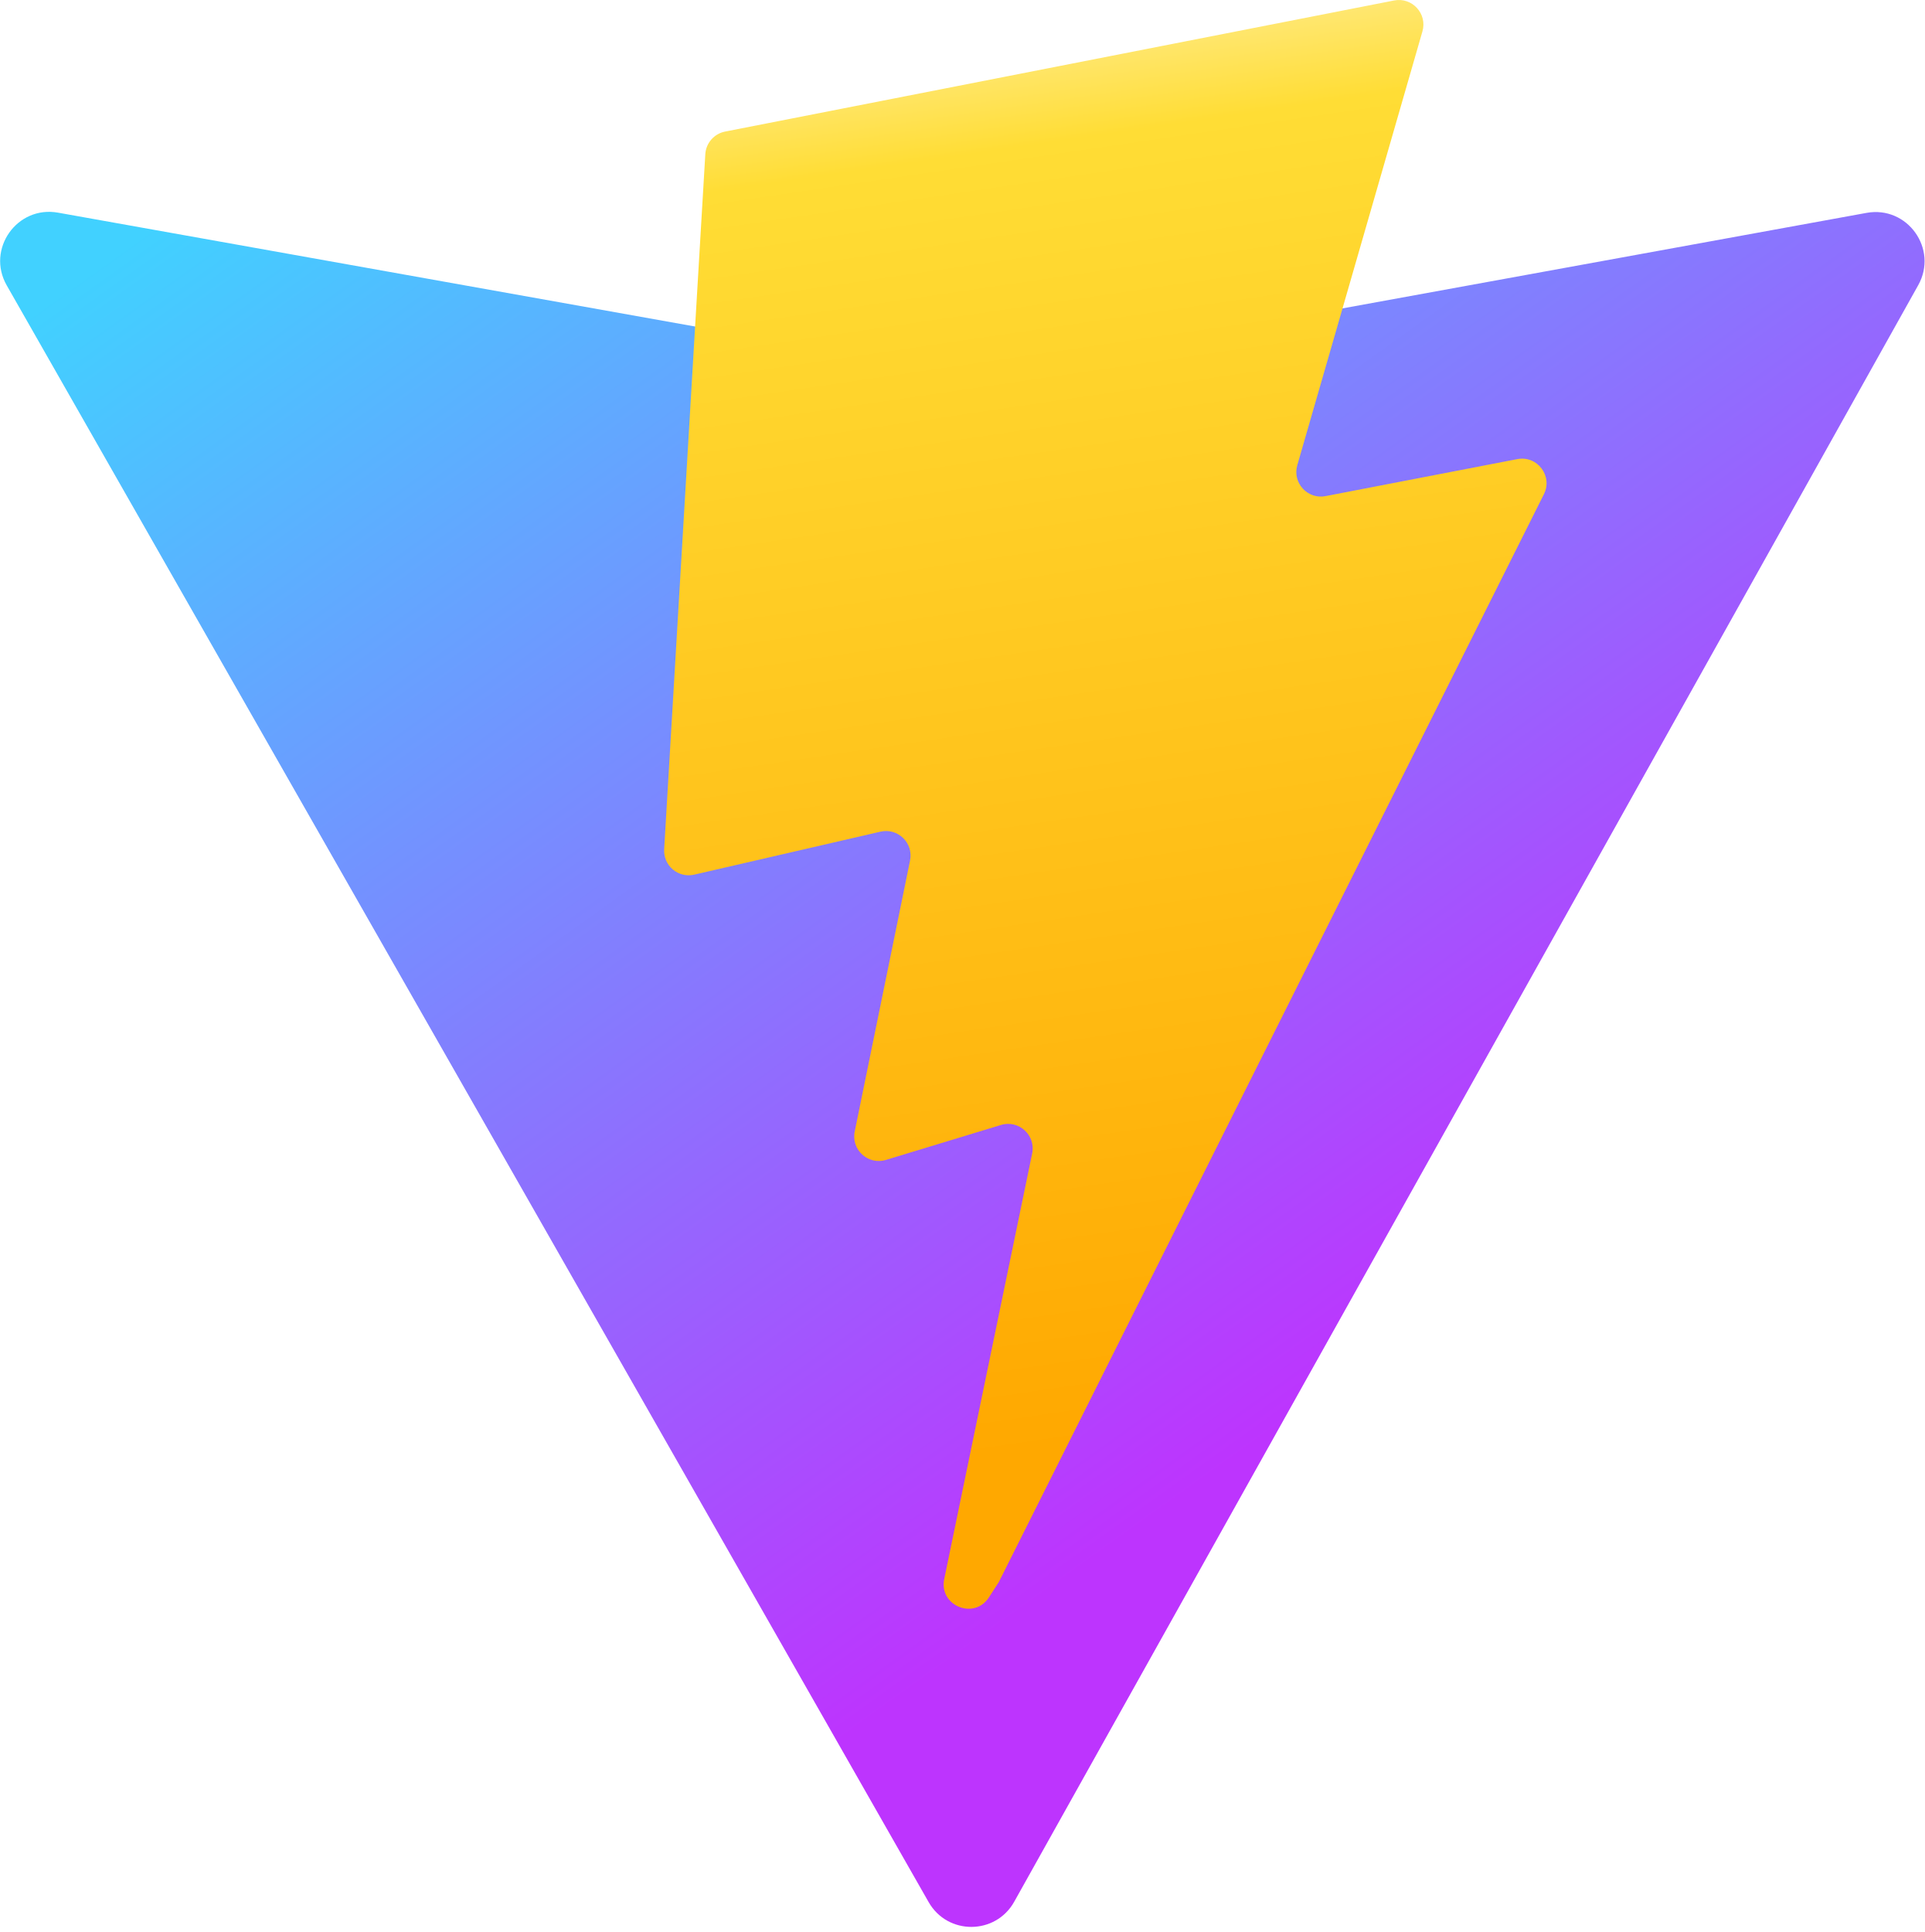
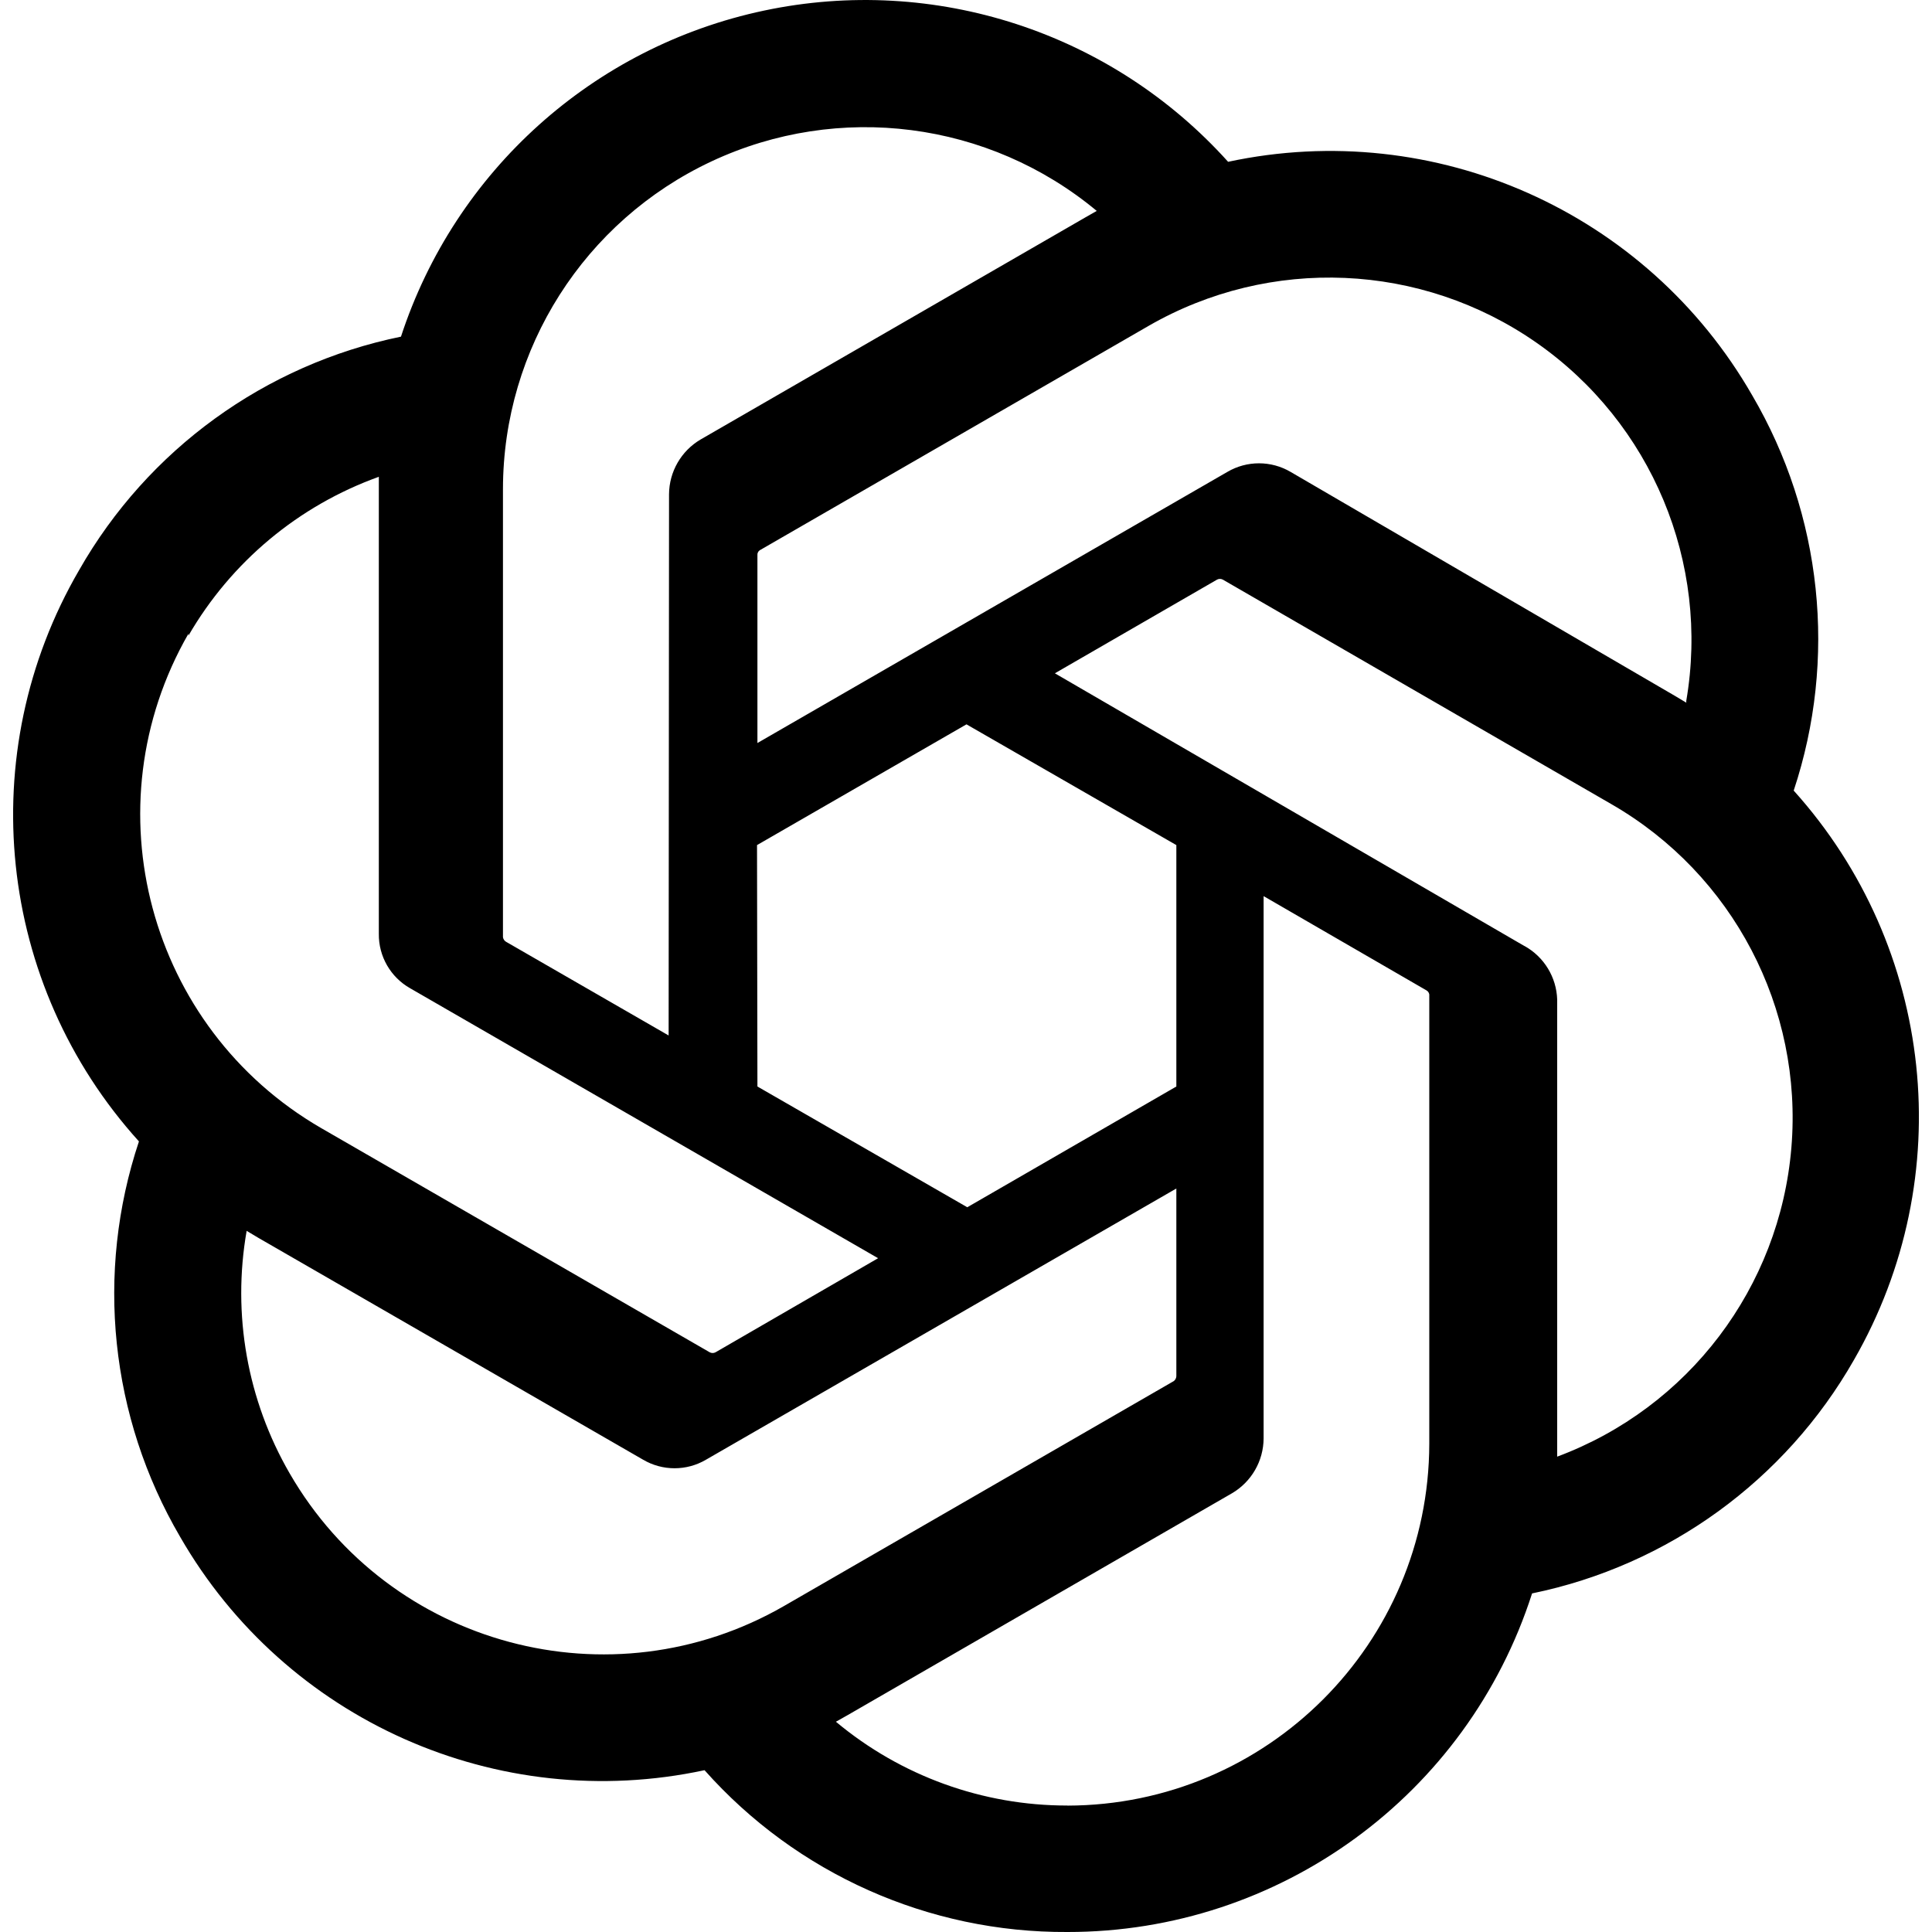
- <svg xmlns="http://www.w3.org/2000/svg" aria-hidden="true" role="img" class="iconify iconify--logos" width="31.88" height="32" preserveAspectRatio="xMidYMid meet" viewBox="0 0 256 257">
-   <defs>
-     <linearGradient id="IconifyId1813088fe1fbc01fb466" x1="-.828%" x2="57.636%" y1="7.652%" y2="78.411%">
-       <stop offset="0%" stop-color="#41D1FF" />
-       <stop offset="100%" stop-color="#BD34FE" />
-     </linearGradient>
-     <linearGradient id="IconifyId1813088fe1fbc01fb467" x1="43.376%" x2="50.316%" y1="2.242%" y2="89.03%">
-       <stop offset="0%" stop-color="#FFEA83" />
-       <stop offset="8.333%" stop-color="#FFDD35" />
-       <stop offset="100%" stop-color="#FFA800" />
-     </linearGradient>
-   </defs>
-   <path fill="url(#IconifyId1813088fe1fbc01fb466)" d="M255.153 37.938L134.897 252.976c-2.483 4.44-8.862 4.466-11.382.048L.875 37.958c-2.746-4.814 1.371-10.646 6.827-9.67l120.385 21.517a6.537 6.537 0 0 0 2.322-.004l117.867-21.483c5.438-.991 9.574 4.796 6.877 9.62Z" />
-   <path fill="url(#IconifyId1813088fe1fbc01fb467)" d="M185.432.063L96.44 17.501a3.268 3.268 0 0 0-2.634 3.014l-5.474 92.456a3.268 3.268 0 0 0 3.997 3.378l24.777-5.718c2.318-.535 4.413 1.507 3.936 3.838l-7.361 36.047c-.495 2.426 1.782 4.5 4.151 3.78l15.304-4.649c2.372-.72 4.652 1.36 4.15 3.788l-11.698 56.621c-.732 3.542 3.979 5.473 5.943 2.437l1.313-2.028l72.516-144.72c1.215-2.423-.88-5.186-3.54-4.672l-25.505 4.922c-2.396.462-4.435-1.77-3.759-4.114l16.646-57.705c.677-2.35-1.37-4.583-3.769-4.113Z" />
+ <svg xmlns="http://www.w3.org/2000/svg" fill="#000000" width="800px" height="800px" viewBox="0 0 24 24" role="img">
+   <path d="M22.282 9.821a5.985 5.985 0 0 0-.516-4.911 6.046 6.046 0 0 0-6.51-2.9A6.065 6.065 0 0 0 4.981 4.182a5.985 5.985 0 0 0-3.998 2.9 6.046 6.046 0 0 0 .743 7.097 5.98 5.98 0 0 0 .511 4.911 6.051 6.051 0 0 0 6.515 2.9A5.985 5.985 0 0 0 13.26 24a6.056 6.056 0 0 0 5.772-4.206 5.989 5.989 0 0 0 3.998-2.9 6.056 6.056 0 0 0-.748-7.073zm-9.022 12.608a4.476 4.476 0 0 1-2.876-1.041l.142-.08 4.778-2.758a.795.795 0 0 0 .393-.681v-6.737l2.02 1.169a.071.071 0 0 1 .038.052v5.583a4.504 4.504 0 0 1-4.495 4.494zm-9.661-4.125a4.471 4.471 0 0 1-.535-3.014l.142.085 4.783 2.758a.771.771 0 0 0 .781 0l5.843-3.369v2.332a.08.08 0 0 1-.033.061L9.74 19.95a4.499 4.499 0 0 1-6.141-1.646zM2.341 7.896a4.485 4.485 0 0 1 2.365-1.973V11.6a.766.766 0 0 0 .388.676l5.814 3.354-2.02 1.169a.076.076 0 0 1-.071 0l-4.83-2.787A4.504 4.504 0 0 1 2.341 7.872zm16.596 3.856L13.104 8.364 15.119 7.2a.076.076 0 0 1 .071 0l4.83 2.791a4.494 4.494 0 0 1-.676 8.104v-5.677a.79.79 0 0 0-.407-.667zm2.011-3.023l-.142-.085-4.774-2.782a.776.776 0 0 0-.785 0L9.409 9.23V6.897a.066.066 0 0 1 .028-.061l4.83-2.787a4.499 4.499 0 0 1 6.68 4.66zM8.306 12.863l-2.02-1.164a.08.08 0 0 1-.038-.057V6.074a4.499 4.499 0 0 1 7.376-3.454l-.142.081L8.704 5.459a.795.795 0 0 0-.393.681zm1.098-2.365l2.602-1.5 2.607 1.5v2.999l-2.597 1.5-2.607-1.5Z" />
</svg>
